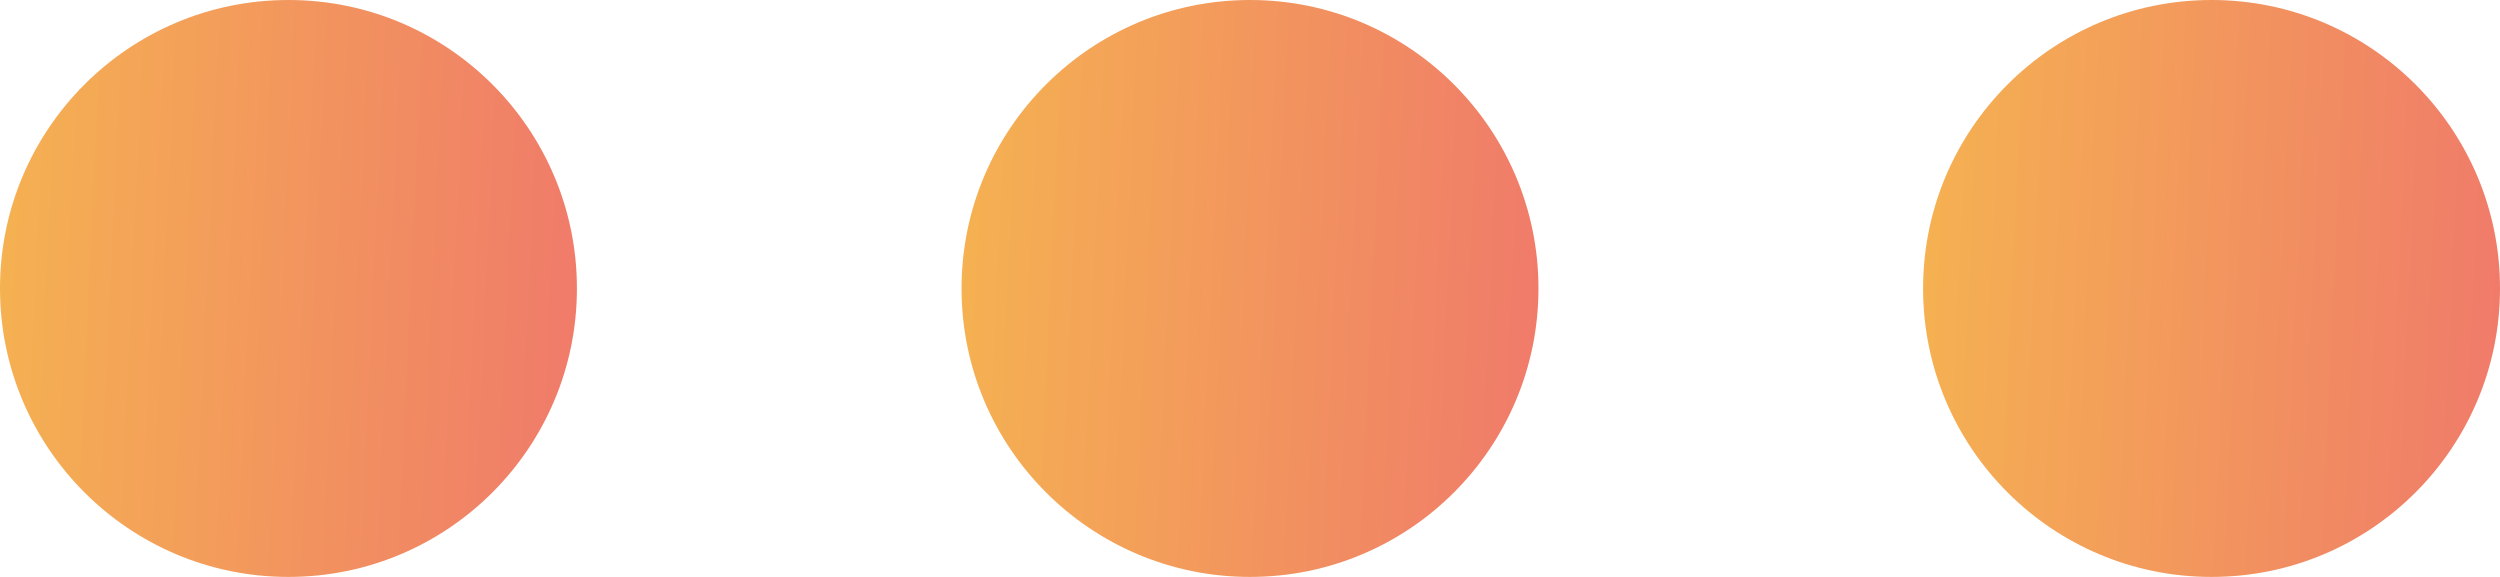
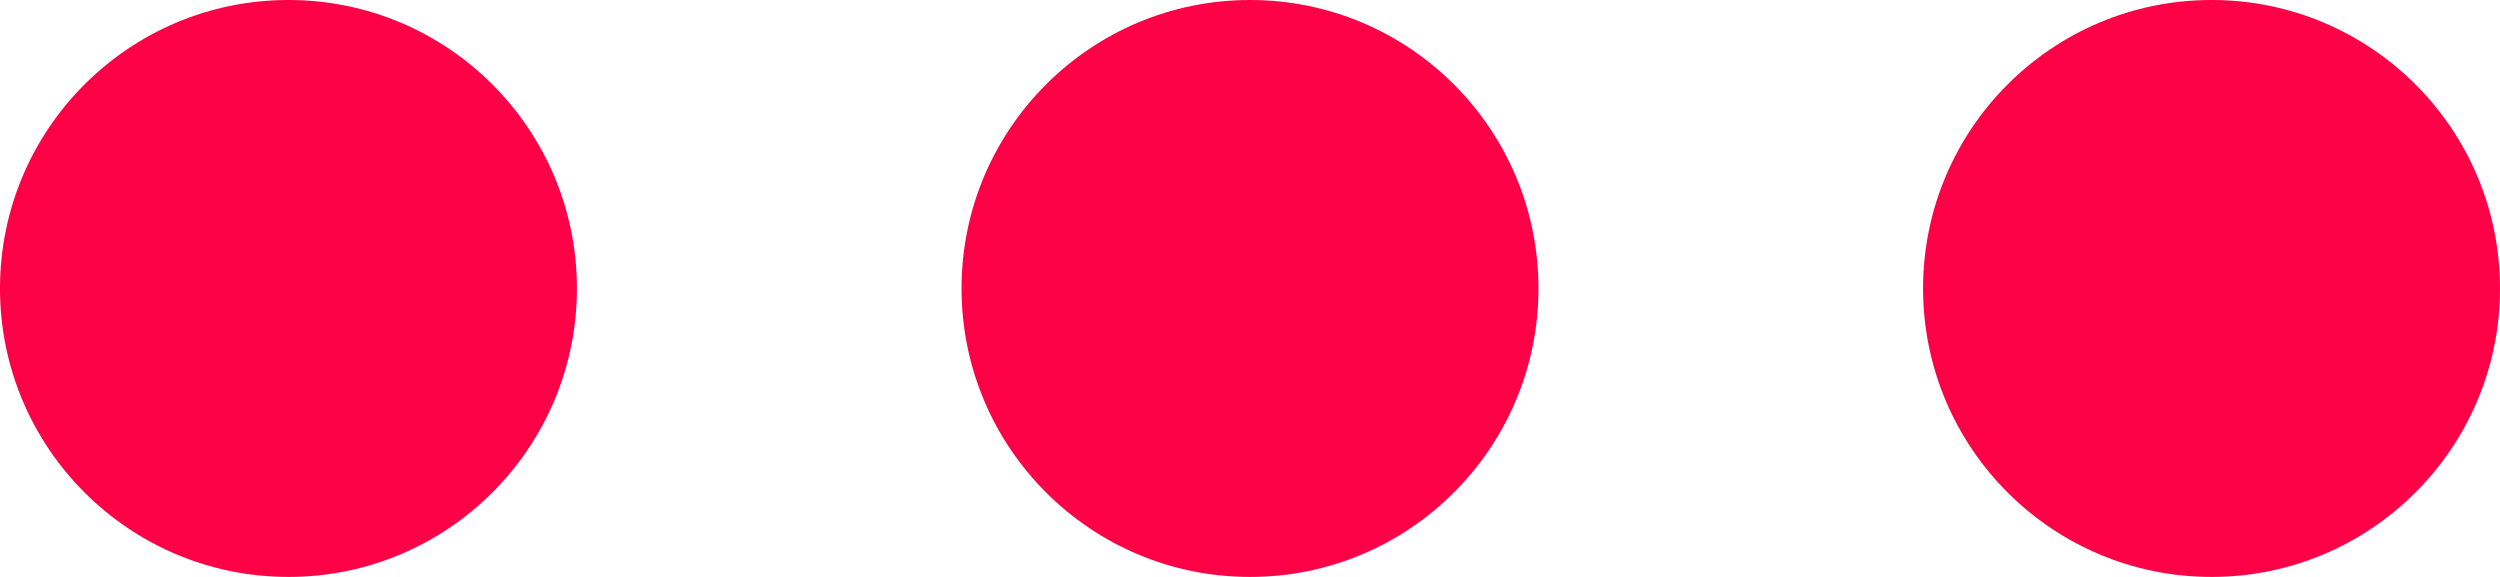
<svg xmlns="http://www.w3.org/2000/svg" width="26" height="6" viewBox="0 0 26 6" fill="none">
-   <circle cx="3" cy="3" r="3" fill="url(#paint0_linear_154_13968)" />
-   <circle cx="13" cy="3" r="3" fill="url(#paint1_linear_154_13968)" />
-   <circle cx="23" cy="3" r="3" fill="url(#paint2_linear_154_13968)" />
-   <defs>
-     <linearGradient id="paint0_linear_154_13968" x1="0" y1="0" x2="8.023" y2="0.374" gradientUnits="userSpaceOnUse">
-       <stop stop-color="#F5B251" />
-       <stop offset="1" stop-color="#EE6A71" />
-     </linearGradient>
-     <linearGradient id="paint1_linear_154_13968" x1="10" y1="0" x2="18.023" y2="0.374" gradientUnits="userSpaceOnUse">
-       <stop stop-color="#F5B251" />
-       <stop offset="1" stop-color="#EE6A71" />
-     </linearGradient>
-     <linearGradient id="paint2_linear_154_13968" x1="20" y1="0" x2="28.023" y2="0.374" gradientUnits="userSpaceOnUse">
-       <stop stop-color="#F5B251" />
-       <stop offset="1" stop-color="#EE6A71" />
-     </linearGradient>
-   </defs>
+   <circle cx="3" cy="3" r="3" fill="#FE0046" />
+   <circle cx="13" cy="3" r="3" fill="#FE0046" />
+   <circle cx="23" cy="3" r="3" fill="#FE0046" />
</svg>
